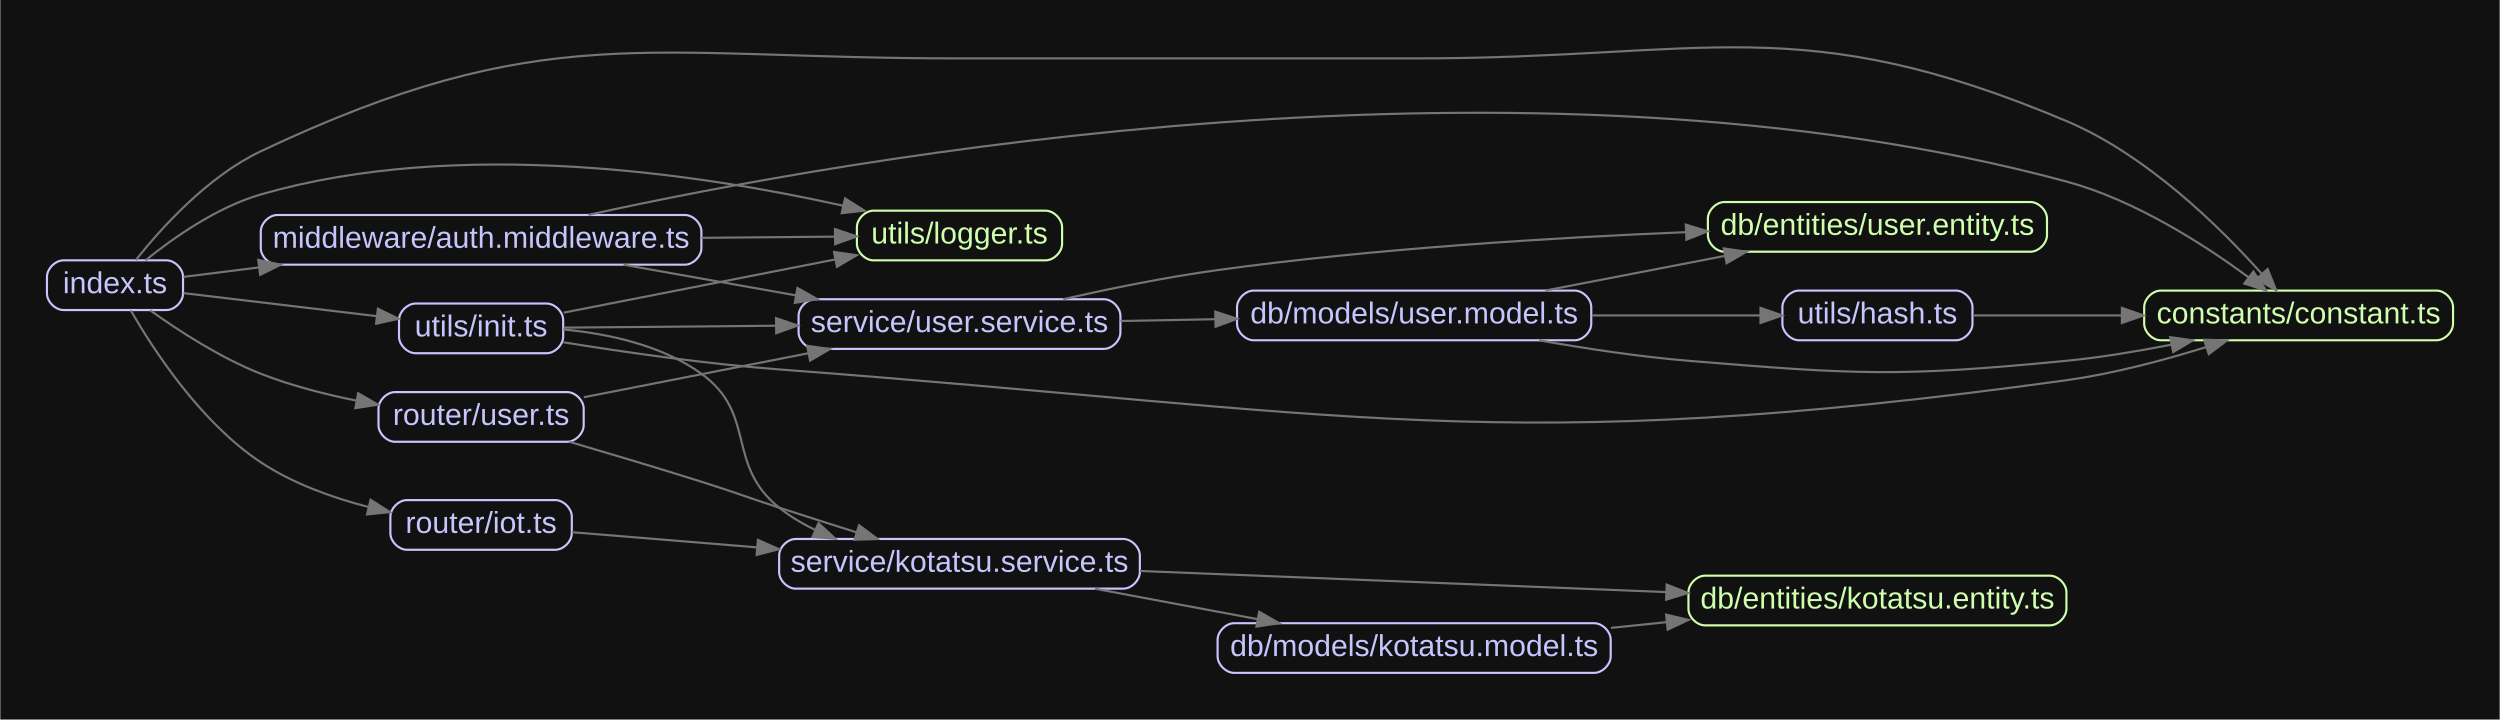
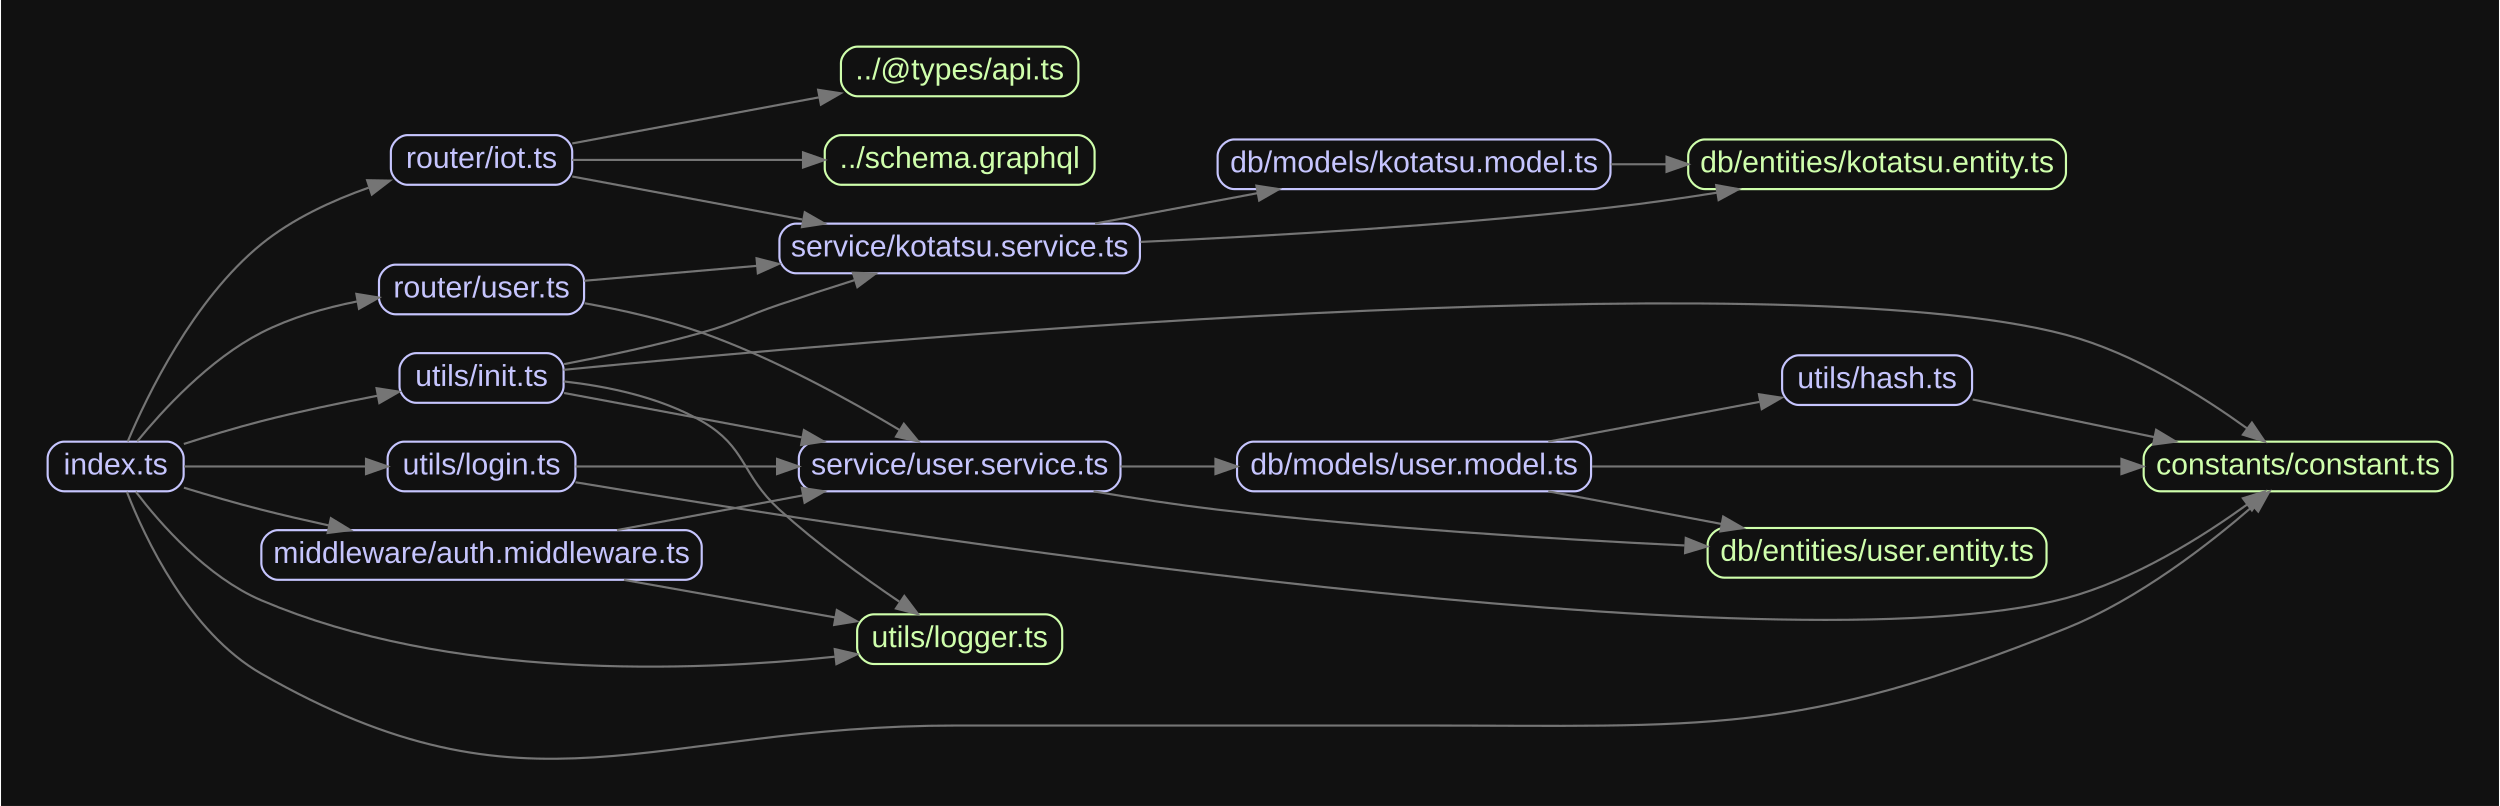
- <svg xmlns="http://www.w3.org/2000/svg" width="1157pt" height="333pt" viewBox="0.00 0.00 1157.20 333.14">
-   <g id="graph0" class="graph" transform="scale(1 1) rotate(0) translate(21.6 311.54)">
-     <polygon fill="#111111" stroke="transparent" points="-21.6,21.6 -21.6,-311.54 1135.6,-311.54 1135.6,21.6 -21.6,21.6" />
+ <svg xmlns="http://www.w3.org/2000/svg" width="1157pt" height="373pt" viewBox="0.00 0.00 1157.20 373.37">
+   <g id="graph0" class="graph" transform="scale(1 1) rotate(0) translate(21.6 351.77)">
+     <polygon fill="#111111" stroke="transparent" points="-21.6,21.6 -21.6,-351.77 1135.6,-351.77 1135.6,21.6 -21.6,21.6" />
    <g id="node1" class="node">
-       <path fill="none" stroke="#cfffac" d="M1106.33,-177C1106.33,-177 978.67,-177 978.67,-177 974.83,-177 971,-173.17 971,-169.33 971,-169.33 971,-161.67 971,-161.67 971,-157.83 974.83,-154 978.67,-154 978.67,-154 1106.33,-154 1106.33,-154 1110.17,-154 1114,-157.83 1114,-161.67 1114,-161.67 1114,-169.33 1114,-169.33 1114,-173.17 1110.17,-177 1106.33,-177" />
-       <text text-anchor="middle" x="1042.5" y="-161.8" font-family="Arial" font-size="14.00" fill="#cfffac">constants/constant.ts</text>
+       <path fill="none" stroke="#cfffac" d="M469.83,-330.17C469.83,-330.17 375.17,-330.17 375.17,-330.17 371.33,-330.17 367.5,-326.33 367.5,-322.5 367.5,-322.5 367.5,-314.83 367.5,-314.83 367.5,-311 371.33,-307.17 375.17,-307.17 375.17,-307.17 469.83,-307.17 469.83,-307.17 473.67,-307.17 477.5,-311 477.5,-314.83 477.5,-314.83 477.5,-322.5 477.5,-322.5 477.5,-326.33 473.67,-330.17 469.83,-330.17" />
+       <text text-anchor="middle" x="422.5" y="-314.97" font-family="Arial" font-size="14.00" fill="#cfffac">../@types/api.ts</text>
    </g>
    <g id="node2" class="node">
-       <path fill="none" stroke="#cfffac" d="M927.33,-45C927.33,-45 767.67,-45 767.67,-45 763.83,-45 760,-41.17 760,-37.33 760,-37.33 760,-29.67 760,-29.67 760,-25.83 763.83,-22 767.67,-22 767.67,-22 927.33,-22 927.33,-22 931.17,-22 935,-25.83 935,-29.67 935,-29.67 935,-37.33 935,-37.33 935,-41.17 931.17,-45 927.33,-45" />
-       <text text-anchor="middle" x="847.5" y="-29.8" font-family="Arial" font-size="14.00" fill="#cfffac">db/entities/kotatsu.entity.ts</text>
+       <path fill="none" stroke="#cfffac" d="M477.33,-289.17C477.33,-289.17 367.67,-289.17 367.67,-289.17 363.83,-289.17 360,-285.33 360,-281.5 360,-281.5 360,-273.83 360,-273.83 360,-270 363.83,-266.17 367.67,-266.17 367.67,-266.17 477.33,-266.17 477.33,-266.17 481.17,-266.17 485,-270 485,-273.83 485,-273.83 485,-281.5 485,-281.5 485,-285.33 481.17,-289.17 477.33,-289.17" />
+       <text text-anchor="middle" x="422.5" y="-273.97" font-family="Arial" font-size="14.00" fill="#cfffac">../schema.graphql</text>
    </g>
    <g id="node3" class="node">
-       <path fill="none" stroke="#cfffac" d="M918.33,-218C918.33,-218 776.67,-218 776.67,-218 772.83,-218 769,-214.17 769,-210.33 769,-210.33 769,-202.67 769,-202.67 769,-198.83 772.83,-195 776.67,-195 776.67,-195 918.33,-195 918.33,-195 922.17,-195 926,-198.83 926,-202.67 926,-202.67 926,-210.33 926,-210.33 926,-214.17 922.17,-218 918.33,-218" />
-       <text text-anchor="middle" x="847.5" y="-202.8" font-family="Arial" font-size="14.00" fill="#cfffac">db/entities/user.entity.ts</text>
+       <path fill="none" stroke="#cfffac" d="M1106.33,-147.17C1106.33,-147.17 978.67,-147.17 978.67,-147.17 974.83,-147.17 971,-143.33 971,-139.5 971,-139.5 971,-131.83 971,-131.83 971,-128 974.83,-124.17 978.67,-124.17 978.67,-124.17 1106.33,-124.17 1106.33,-124.17 1110.17,-124.17 1114,-128 1114,-131.83 1114,-131.83 1114,-139.5 1114,-139.5 1114,-143.33 1110.17,-147.17 1106.33,-147.17" />
+       <text text-anchor="middle" x="1042.5" y="-131.97" font-family="Arial" font-size="14.00" fill="#cfffac">constants/constant.ts</text>
    </g>
    <g id="node4" class="node">
-       <path fill="none" stroke="#c6c5fe" d="M716.33,-23C716.33,-23 549.67,-23 549.67,-23 545.83,-23 542,-19.17 542,-15.33 542,-15.33 542,-7.67 542,-7.67 542,-3.83 545.83,0 549.67,0 549.67,0 716.33,0 716.33,0 720.17,0 724,-3.83 724,-7.67 724,-7.67 724,-15.33 724,-15.33 724,-19.17 720.17,-23 716.33,-23" />
-       <text text-anchor="middle" x="633" y="-7.8" font-family="Arial" font-size="14.00" fill="#c6c5fe">db/models/kotatsu.model.ts</text>
+       <path fill="none" stroke="#cfffac" d="M927.33,-287.17C927.33,-287.17 767.67,-287.17 767.67,-287.17 763.83,-287.17 760,-283.33 760,-279.5 760,-279.5 760,-271.83 760,-271.83 760,-268 763.83,-264.17 767.67,-264.17 767.67,-264.17 927.33,-264.17 927.33,-264.17 931.17,-264.17 935,-268 935,-271.83 935,-271.83 935,-279.5 935,-279.5 935,-283.33 931.17,-287.17 927.33,-287.17" />
+       <text text-anchor="middle" x="847.5" y="-271.97" font-family="Arial" font-size="14.00" fill="#cfffac">db/entities/kotatsu.entity.ts</text>
+     </g>
+     <g id="node5" class="node">
+       <path fill="none" stroke="#cfffac" d="M918.33,-107.17C918.33,-107.17 776.67,-107.17 776.67,-107.17 772.83,-107.17 769,-103.33 769,-99.5 769,-99.5 769,-91.83 769,-91.83 769,-88 772.83,-84.17 776.67,-84.17 776.67,-84.17 918.33,-84.17 918.33,-84.17 922.17,-84.17 926,-88 926,-91.83 926,-91.83 926,-99.5 926,-99.5 926,-103.33 922.17,-107.17 918.33,-107.17" />
+       <text text-anchor="middle" x="847.5" y="-91.97" font-family="Arial" font-size="14.00" fill="#cfffac">db/entities/user.entity.ts</text>
+     </g>
+     <g id="node6" class="node">
+       <path fill="none" stroke="#c6c5fe" d="M716.33,-287.17C716.33,-287.17 549.67,-287.17 549.67,-287.17 545.83,-287.17 542,-283.33 542,-279.5 542,-279.5 542,-271.83 542,-271.83 542,-268 545.83,-264.17 549.67,-264.17 549.67,-264.17 716.33,-264.17 716.33,-264.17 720.17,-264.17 724,-268 724,-271.83 724,-271.83 724,-279.5 724,-279.5 724,-283.33 720.17,-287.17 716.33,-287.17" />
+       <text text-anchor="middle" x="633" y="-271.97" font-family="Arial" font-size="14.00" fill="#c6c5fe">db/models/kotatsu.model.ts</text>
    </g>
    <g id="edge1" class="edge">
-       <path fill="none" stroke="#757575" d="M724.12,-20.83C732.66,-21.71 741.34,-22.61 749.93,-23.5" />
-       <polygon fill="#757575" stroke="#757575" points="749.66,-26.99 759.97,-24.54 750.38,-20.03 749.66,-26.99" />
+       <path fill="none" stroke="#757575" d="M724.12,-275.67C732.66,-275.67 741.34,-275.67 749.93,-275.67" />
+       <polygon fill="#757575" stroke="#757575" points="749.97,-279.17 759.97,-275.67 749.97,-272.17 749.97,-279.17" />
    </g>
-     <g id="node5" class="node">
-       <path fill="none" stroke="#c6c5fe" d="M707.33,-177C707.33,-177 558.67,-177 558.67,-177 554.83,-177 551,-173.17 551,-169.33 551,-169.33 551,-161.67 551,-161.67 551,-157.83 554.83,-154 558.67,-154 558.67,-154 707.33,-154 707.33,-154 711.17,-154 715,-157.83 715,-161.67 715,-161.67 715,-169.33 715,-169.33 715,-173.17 711.17,-177 707.33,-177" />
-       <text text-anchor="middle" x="633" y="-161.8" font-family="Arial" font-size="14.00" fill="#c6c5fe">db/models/user.model.ts</text>
+     <g id="node7" class="node">
+       <path fill="none" stroke="#c6c5fe" d="M707.33,-147.17C707.33,-147.17 558.67,-147.17 558.67,-147.17 554.83,-147.17 551,-143.33 551,-139.5 551,-139.5 551,-131.83 551,-131.83 551,-128 554.83,-124.17 558.67,-124.17 558.67,-124.17 707.33,-124.17 707.33,-124.17 711.17,-124.17 715,-128 715,-131.83 715,-131.83 715,-139.5 715,-139.5 715,-143.33 711.17,-147.17 707.33,-147.17" />
+       <text text-anchor="middle" x="633" y="-131.97" font-family="Arial" font-size="14.00" fill="#c6c5fe">db/models/user.model.ts</text>
    </g>
    <g id="edge2" class="edge">
-       <path fill="none" stroke="#757575" d="M690.83,-153.98C712.39,-150.15 737.24,-146.38 760,-144.5 837.51,-138.08 857.59,-136.94 935,-144.5 950.85,-146.05 967.84,-148.86 983.48,-151.94" />
-       <polygon fill="#757575" stroke="#757575" points="983.05,-155.42 993.55,-153.98 984.45,-148.56 983.05,-155.42" />
+       <path fill="none" stroke="#757575" d="M715.48,-135.67C786.66,-135.67 889.41,-135.67 960.46,-135.67" />
+       <polygon fill="#757575" stroke="#757575" points="960.7,-139.17 970.7,-135.67 960.7,-132.17 960.7,-139.17" />
    </g>
    <g id="edge3" class="edge">
-       <path fill="none" stroke="#757575" d="M693.76,-177.03C719.56,-182.01 749.91,-187.86 776.73,-193.04" />
-       <polygon fill="#757575" stroke="#757575" points="776.34,-196.53 786.82,-194.99 777.67,-189.65 776.34,-196.53" />
+       <path fill="none" stroke="#757575" d="M695.18,-124.15C720.18,-119.44 749.27,-113.97 775.23,-109.08" />
+       <polygon fill="#757575" stroke="#757575" points="776.21,-112.46 785.39,-107.17 774.91,-105.58 776.21,-112.46" />
    </g>
-     <g id="node6" class="node">
-       <path fill="none" stroke="#c6c5fe" d="M883.83,-177C883.83,-177 811.17,-177 811.17,-177 807.33,-177 803.5,-173.17 803.5,-169.33 803.5,-169.33 803.5,-161.67 803.5,-161.67 803.5,-157.83 807.33,-154 811.17,-154 811.17,-154 883.83,-154 883.83,-154 887.67,-154 891.5,-157.83 891.5,-161.67 891.5,-161.67 891.5,-169.33 891.5,-169.33 891.5,-173.17 887.67,-177 883.83,-177" />
-       <text text-anchor="middle" x="847.5" y="-161.8" font-family="Arial" font-size="14.00" fill="#c6c5fe">utils/hash.ts</text>
+     <g id="node8" class="node">
+       <path fill="none" stroke="#c6c5fe" d="M883.83,-187.17C883.83,-187.17 811.17,-187.17 811.17,-187.17 807.33,-187.17 803.5,-183.33 803.5,-179.5 803.5,-179.5 803.5,-171.83 803.5,-171.83 803.5,-168 807.33,-164.17 811.17,-164.17 811.17,-164.17 883.83,-164.17 883.83,-164.17 887.67,-164.17 891.5,-168 891.5,-171.83 891.5,-171.83 891.5,-179.5 891.5,-179.5 891.5,-183.33 887.67,-187.17 883.83,-187.17" />
+       <text text-anchor="middle" x="847.5" y="-171.97" font-family="Arial" font-size="14.00" fill="#c6c5fe">utils/hash.ts</text>
    </g>
    <g id="edge4" class="edge">
-       <path fill="none" stroke="#757575" d="M715.25,-165.5C741.37,-165.5 769.64,-165.5 793.23,-165.5" />
-       <polygon fill="#757575" stroke="#757575" points="793.37,-169 803.37,-165.5 793.37,-162 793.37,-169" />
+       <path fill="none" stroke="#757575" d="M695.18,-147.18C726.11,-153.01 763.29,-160 793.06,-165.61" />
+       <polygon fill="#757575" stroke="#757575" points="792.78,-169.12 803.26,-167.53 794.08,-162.24 792.78,-169.12" />
+     </g>
+     <g id="edge23" class="edge">
+       <path fill="none" stroke="#757575" d="M891.81,-166.69C916.56,-161.56 948.09,-155.03 975.83,-149.28" />
+       <polygon fill="#757575" stroke="#757575" points="976.77,-152.66 985.85,-147.2 975.35,-145.8 976.77,-152.66" />
+     </g>
+     <g id="node9" class="node">
+       <path fill="none" stroke="#c6c5fe" d="M55.33,-147.17C55.33,-147.17 7.67,-147.17 7.67,-147.17 3.83,-147.17 0,-143.33 0,-139.5 0,-139.5 0,-131.83 0,-131.83 0,-128 3.83,-124.17 7.67,-124.17 7.67,-124.17 55.33,-124.17 55.33,-124.17 59.17,-124.17 63,-128 63,-131.83 63,-131.83 63,-139.5 63,-139.5 63,-143.33 59.17,-147.17 55.33,-147.17" />
+       <text text-anchor="middle" x="31.5" y="-131.97" font-family="Arial" font-size="14.00" fill="#c6c5fe">index.ts</text>
+     </g>
+     <g id="edge5" class="edge">
+       <path fill="none" stroke="#757575" d="M36.68,-123.96C44.91,-102.87 65.39,-58.9 99,-39.67 223.76,31.7 277.77,-15.67 421.5,-15.67 421.5,-15.67 421.5,-15.67 634,-15.67 769.26,-15.67 809.43,-10.37 935,-60.67 968.4,-74.04 1001.41,-99.76 1021.62,-117.31" />
+       <polygon fill="#757575" stroke="#757575" points="1019.41,-120.03 1029.22,-124.05 1024.06,-114.79 1019.41,-120.03" />
+     </g>
+     <g id="node10" class="node">
+       <path fill="none" stroke="#c6c5fe" d="M295.33,-106.17C295.33,-106.17 106.67,-106.17 106.67,-106.17 102.83,-106.17 99,-102.33 99,-98.5 99,-98.5 99,-90.83 99,-90.83 99,-87 102.83,-83.17 106.67,-83.17 106.67,-83.17 295.33,-83.17 295.33,-83.17 299.17,-83.17 303,-87 303,-90.83 303,-90.83 303,-98.5 303,-98.5 303,-102.33 299.17,-106.17 295.33,-106.17" />
+       <text text-anchor="middle" x="201" y="-90.97" font-family="Arial" font-size="14.00" fill="#c6c5fe">middleware/auth.middleware.ts</text>
+     </g>
+     <g id="edge6" class="edge">
+       <path fill="none" stroke="#757575" d="M63.13,-125.84C74.36,-122.41 87.2,-118.66 99,-115.67 109.06,-113.11 119.75,-110.64 130.26,-108.34" />
+       <polygon fill="#757575" stroke="#757575" points="131.21,-111.71 140.25,-106.19 129.74,-104.87 131.21,-111.71" />
+     </g>
+     <g id="node11" class="node">
+       <path fill="none" stroke="#c6c5fe" d="M235.33,-289.17C235.33,-289.17 166.67,-289.17 166.67,-289.17 162.83,-289.17 159,-285.33 159,-281.5 159,-281.5 159,-273.83 159,-273.83 159,-270 162.83,-266.17 166.67,-266.17 166.67,-266.17 235.33,-266.17 235.33,-266.17 239.17,-266.17 243,-270 243,-273.83 243,-273.83 243,-281.5 243,-281.5 243,-285.33 239.17,-289.17 235.33,-289.17" />
+       <text text-anchor="middle" x="201" y="-273.97" font-family="Arial" font-size="14.00" fill="#c6c5fe">router/iot.ts</text>
+     </g>
+     <g id="edge7" class="edge">
+       <path fill="none" stroke="#757575" d="M37.09,-147.25C45.97,-168.3 67.46,-213.01 99,-238.67 113.38,-250.37 131.68,-258.84 148.73,-264.84" />
+       <polygon fill="#757575" stroke="#757575" points="148,-268.28 158.59,-268.09 150.19,-261.64 148,-268.28" />
+     </g>
+     <g id="node12" class="node">
+       <path fill="none" stroke="#c6c5fe" d="M240.83,-229.17C240.83,-229.17 161.17,-229.17 161.17,-229.17 157.33,-229.17 153.5,-225.33 153.5,-221.5 153.5,-221.5 153.5,-213.83 153.5,-213.83 153.5,-210 157.33,-206.17 161.17,-206.17 161.17,-206.17 240.83,-206.17 240.83,-206.17 244.67,-206.17 248.5,-210 248.5,-213.83 248.5,-213.83 248.5,-221.5 248.5,-221.5 248.5,-225.33 244.67,-229.17 240.83,-229.17" />
+       <text text-anchor="middle" x="201" y="-213.97" font-family="Arial" font-size="14.00" fill="#c6c5fe">router/user.ts</text>
+     </g>
+     <g id="edge8" class="edge">
+       <path fill="none" stroke="#757575" d="M41.47,-147.32C53.12,-161.56 74.83,-185.3 99,-197.67 112.58,-204.61 128.32,-209.15 143.28,-212.11" />
+       <polygon fill="#757575" stroke="#757575" points="143.02,-215.62 153.47,-213.92 144.24,-208.73 143.02,-215.62" />
+     </g>
+     <g id="node13" class="node">
+       <path fill="none" stroke="#c6c5fe" d="M231.33,-188.17C231.33,-188.17 170.67,-188.17 170.67,-188.17 166.83,-188.17 163,-184.33 163,-180.5 163,-180.5 163,-172.83 163,-172.83 163,-169 166.83,-165.17 170.67,-165.17 170.67,-165.17 231.33,-165.17 231.33,-165.17 235.17,-165.17 239,-169 239,-172.83 239,-172.83 239,-180.5 239,-180.5 239,-184.33 235.17,-188.17 231.33,-188.17" />
+       <text text-anchor="middle" x="201" y="-172.97" font-family="Arial" font-size="14.00" fill="#c6c5fe">utils/init.ts</text>
+     </g>
+     <g id="edge9" class="edge">
+       <path fill="none" stroke="#757575" d="M63.09,-146.1C74.3,-149.72 87.15,-153.63 99,-156.67 116.35,-161.11 135.59,-165.14 152.59,-168.4" />
+       <polygon fill="#757575" stroke="#757575" points="152.37,-171.92 162.84,-170.32 153.66,-165.04 152.37,-171.92" />
+     </g>
+     <g id="node14" class="node">
+       <path fill="none" stroke="#cfffac" d="M462.33,-67.17C462.33,-67.17 382.67,-67.17 382.67,-67.17 378.83,-67.17 375,-63.33 375,-59.5 375,-59.5 375,-51.83 375,-51.83 375,-48 378.83,-44.17 382.67,-44.17 382.67,-44.17 462.33,-44.17 462.33,-44.17 466.17,-44.17 470,-48 470,-51.83 470,-51.83 470,-59.5 470,-59.5 470,-63.33 466.17,-67.17 462.33,-67.17" />
+       <text text-anchor="middle" x="422.5" y="-51.97" font-family="Arial" font-size="14.00" fill="#cfffac">utils/logger.ts</text>
+     </g>
+     <g id="edge10" class="edge">
+       <path fill="none" stroke="#757575" d="M40.82,-123.97C52.09,-109.21 73.74,-84.44 99,-73.67 185.91,-36.61 298.11,-40.53 364.67,-47.55" />
+       <polygon fill="#757575" stroke="#757575" points="364.63,-51.06 374.95,-48.69 365.4,-44.11 364.63,-51.06" />
+     </g>
+     <g id="node15" class="node">
+       <path fill="none" stroke="#c6c5fe" d="M236.83,-147.17C236.83,-147.17 165.17,-147.17 165.17,-147.17 161.33,-147.17 157.5,-143.33 157.5,-139.5 157.5,-139.5 157.5,-131.83 157.5,-131.83 157.5,-128 161.33,-124.17 165.17,-124.17 165.17,-124.17 236.83,-124.17 236.83,-124.17 240.67,-124.17 244.5,-128 244.5,-131.83 244.5,-131.83 244.5,-139.5 244.5,-139.5 244.5,-143.33 240.67,-147.17 236.83,-147.17" />
+       <text text-anchor="middle" x="201" y="-131.97" font-family="Arial" font-size="14.00" fill="#c6c5fe">utils/login.ts</text>
+     </g>
+     <g id="edge11" class="edge">
+       <path fill="none" stroke="#757575" d="M63.22,-135.67C86.67,-135.67 119.54,-135.67 147.18,-135.67" />
+       <polygon fill="#757575" stroke="#757575" points="147.49,-139.17 157.49,-135.67 147.49,-132.17 147.49,-139.17" />
+     </g>
+     <g id="edge13" class="edge">
+       <path fill="none" stroke="#757575" d="M266.97,-83.12C298.09,-77.59 335.01,-71.04 364.95,-65.71" />
+       <polygon fill="#757575" stroke="#757575" points="365.59,-69.16 374.82,-63.96 364.36,-62.26 365.59,-69.16" />
+     </g>
+     <g id="node16" class="node">
+       <path fill="none" stroke="#c6c5fe" d="M489.33,-147.17C489.33,-147.17 355.67,-147.17 355.67,-147.17 351.83,-147.17 348,-143.33 348,-139.5 348,-139.5 348,-131.83 348,-131.83 348,-128 351.83,-124.17 355.67,-124.17 355.67,-124.17 489.33,-124.17 489.33,-124.17 493.17,-124.17 497,-128 497,-131.83 497,-131.83 497,-139.5 497,-139.5 497,-143.33 493.17,-147.17 489.33,-147.17" />
+       <text text-anchor="middle" x="422.5" y="-131.97" font-family="Arial" font-size="14.00" fill="#c6c5fe">service/user.service.ts</text>
+     </g>
+     <g id="edge12" class="edge">
+       <path fill="none" stroke="#757575" d="M263.73,-106.2C290.49,-111.2 322,-117.08 349.8,-122.27" />
+       <polygon fill="#757575" stroke="#757575" points="349.38,-125.76 359.86,-124.15 350.67,-118.88 349.38,-125.76" />
+     </g>
+     <g id="edge14" class="edge">
+       <path fill="none" stroke="#757575" d="M243.03,-285.33C275.13,-291.33 320.35,-299.77 357.24,-306.66" />
+       <polygon fill="#757575" stroke="#757575" points="356.93,-310.17 367.4,-308.56 358.22,-303.29 356.93,-310.17" />
+     </g>
+     <g id="edge15" class="edge">
+       <path fill="none" stroke="#757575" d="M243.03,-277.67C272.96,-277.67 314.29,-277.67 349.65,-277.67" />
+       <polygon fill="#757575" stroke="#757575" points="349.93,-281.17 359.93,-277.67 349.93,-274.17 349.93,-281.17" />
+     </g>
+     <g id="node17" class="node">
+       <path fill="none" stroke="#c6c5fe" d="M498.33,-248.17C498.33,-248.17 346.67,-248.17 346.67,-248.17 342.83,-248.17 339,-244.33 339,-240.5 339,-240.5 339,-232.83 339,-232.83 339,-229 342.83,-225.17 346.67,-225.17 346.67,-225.17 498.33,-225.17 498.33,-225.17 502.17,-225.17 506,-229 506,-232.83 506,-232.83 506,-240.5 506,-240.5 506,-244.33 502.17,-248.17 498.33,-248.17" />
+       <text text-anchor="middle" x="422.5" y="-232.97" font-family="Arial" font-size="14.00" fill="#c6c5fe">service/kotatsu.service.ts</text>
+     </g>
+     <g id="edge16" class="edge">
+       <path fill="none" stroke="#757575" d="M243.03,-270C272.96,-264.41 314.29,-256.69 349.65,-250.09" />
+       <polygon fill="#757575" stroke="#757575" points="350.74,-253.44 359.93,-248.17 349.45,-246.56 350.74,-253.44" />
+     </g>
+     <g id="edge18" class="edge">
+       <path fill="none" stroke="#757575" d="M248.75,-211.29C266.09,-208.18 285.72,-203.76 303,-197.67 336.06,-186.02 371.34,-166.55 394.72,-152.53" />
+       <polygon fill="#757575" stroke="#757575" points="396.64,-155.46 403.37,-147.27 393.01,-149.48 396.64,-155.46" />
+     </g>
+     <g id="edge17" class="edge">
+       <path fill="none" stroke="#757575" d="M248.55,-221.7C271.86,-223.71 300.95,-226.23 328.57,-228.62" />
+       <polygon fill="#757575" stroke="#757575" points="328.41,-232.12 338.67,-229.5 329.01,-225.15 328.41,-232.12" />
+     </g>
+     <g id="edge24" class="edge">
+       <path fill="none" stroke="#757575" d="M239.01,-180.44C368.65,-193.21 801.67,-232.15 935,-196.67 966.53,-188.28 998.44,-168.1 1019,-153.24" />
+       <polygon fill="#757575" stroke="#757575" points="1021.14,-156.01 1027.08,-147.24 1016.97,-150.39 1021.14,-156.01" />
+     </g>
+     <g id="edge27" class="edge">
+       <path fill="none" stroke="#757575" d="M239.07,-175.08C259.11,-172.85 283.64,-167.82 303,-156.67 324.01,-144.56 321.08,-132.01 339,-115.67 356.33,-99.86 377.82,-84.34 394.52,-73.05" />
+       <polygon fill="#757575" stroke="#757575" points="396.86,-75.7 403.25,-67.24 392.98,-69.87 396.86,-75.7" />
+     </g>
+     <g id="edge26" class="edge">
+       <path fill="none" stroke="#757575" d="M239.24,-169.71C269.31,-164.09 312.53,-156.02 349.34,-149.15" />
+       <polygon fill="#757575" stroke="#757575" points="350.35,-152.52 359.54,-147.24 349.06,-145.64 350.35,-152.52" />
+     </g>
+     <g id="edge25" class="edge">
+       <path fill="none" stroke="#757575" d="M239.24,-183.1C258.44,-186.75 282.15,-191.77 303,-197.67 319.37,-202.3 322.88,-205.22 339,-210.67 350.22,-214.46 362.36,-218.38 373.79,-222" />
+       <polygon fill="#757575" stroke="#757575" points="373.02,-225.43 383.61,-225.08 375.12,-218.75 373.02,-225.43" />
+     </g>
+     <g id="edge28" class="edge">
+       <path fill="none" stroke="#757575" d="M244.53,-128.36C380.45,-105.61 803.11,-39.57 935,-74.67 966.53,-83.06 998.44,-103.23 1019,-118.1" />
+       <polygon fill="#757575" stroke="#757575" points="1016.97,-120.94 1027.08,-124.09 1021.14,-115.32 1016.97,-120.94" />
+     </g>
+     <g id="edge29" class="edge">
+       <path fill="none" stroke="#757575" d="M244.58,-135.67C271.02,-135.67 305.9,-135.67 337.71,-135.67" />
+       <polygon fill="#757575" stroke="#757575" points="337.91,-139.17 347.91,-135.67 337.91,-132.17 337.91,-139.17" />
    </g>
    <g id="edge21" class="edge">
-       <path fill="none" stroke="#757575" d="M891.81,-165.5C912.14,-165.5 937.04,-165.5 960.66,-165.5" />
-       <polygon fill="#757575" stroke="#757575" points="960.68,-169 970.68,-165.5 960.68,-162 960.68,-169" />
-     </g>
-     <g id="node7" class="node">
-       <path fill="none" stroke="#c6c5fe" d="M55.33,-191C55.33,-191 7.67,-191 7.67,-191 3.83,-191 0,-187.17 0,-183.33 0,-183.33 0,-175.67 0,-175.67 0,-171.83 3.83,-168 7.67,-168 7.67,-168 55.33,-168 55.33,-168 59.17,-168 63,-171.83 63,-175.67 63,-175.67 63,-183.33 63,-183.33 63,-187.17 59.17,-191 55.33,-191" />
-       <text text-anchor="middle" x="31.5" y="-175.8" font-family="Arial" font-size="14.00" fill="#c6c5fe">index.ts</text>
-     </g>
-     <g id="edge5" class="edge">
-       <path fill="none" stroke="#757575" d="M41.15,-191.15C52.62,-205.62 74.31,-229.83 99,-241.5 229.74,-303.28 276.9,-284.5 421.5,-284.5 421.5,-284.5 421.5,-284.5 634,-284.5 768.4,-284.5 811.15,-307.69 935,-255.5 972.22,-239.81 1006.16,-206.34 1025.29,-184.93" />
-       <polygon fill="#757575" stroke="#757575" points="1028.17,-186.96 1032.1,-177.12 1022.89,-182.36 1028.17,-186.96" />
-     </g>
-     <g id="node8" class="node">
-       <path fill="none" stroke="#c6c5fe" d="M295.33,-212C295.33,-212 106.67,-212 106.67,-212 102.83,-212 99,-208.17 99,-204.33 99,-204.33 99,-196.67 99,-196.67 99,-192.83 102.83,-189 106.67,-189 106.67,-189 295.33,-189 295.33,-189 299.17,-189 303,-192.83 303,-196.67 303,-196.67 303,-204.33 303,-204.33 303,-208.17 299.17,-212 295.33,-212" />
-       <text text-anchor="middle" x="201" y="-196.8" font-family="Arial" font-size="14.00" fill="#c6c5fe">middleware/auth.middleware.ts</text>
-     </g>
-     <g id="edge6" class="edge">
-       <path fill="none" stroke="#757575" d="M63.22,-183.35C73.43,-184.63 85.43,-186.14 98,-187.71" />
-       <polygon fill="#757575" stroke="#757575" points="97.83,-191.22 108.18,-188.99 98.7,-184.27 97.83,-191.22" />
-     </g>
-     <g id="node9" class="node">
-       <path fill="none" stroke="#c6c5fe" d="M235.33,-80C235.33,-80 166.67,-80 166.67,-80 162.83,-80 159,-76.17 159,-72.33 159,-72.33 159,-64.67 159,-64.67 159,-60.83 162.83,-57 166.67,-57 166.67,-57 235.33,-57 235.33,-57 239.17,-57 243,-60.83 243,-64.67 243,-64.67 243,-72.33 243,-72.33 243,-76.17 239.17,-80 235.33,-80" />
-       <text text-anchor="middle" x="201" y="-64.8" font-family="Arial" font-size="14.00" fill="#c6c5fe">router/iot.ts</text>
-     </g>
-     <g id="edge7" class="edge">
-       <path fill="none" stroke="#757575" d="M38.81,-167.81C49.06,-149.96 71.03,-116.01 99,-97.5 113.88,-87.65 132.13,-81.1 149.01,-76.76" />
-       <polygon fill="#757575" stroke="#757575" points="149.83,-80.16 158.75,-74.45 148.21,-73.35 149.83,-80.16" />
-     </g>
-     <g id="node10" class="node">
-       <path fill="none" stroke="#c6c5fe" d="M240.83,-130C240.83,-130 161.17,-130 161.17,-130 157.33,-130 153.5,-126.17 153.5,-122.33 153.5,-122.33 153.5,-114.67 153.5,-114.67 153.5,-110.83 157.33,-107 161.17,-107 161.17,-107 240.83,-107 240.83,-107 244.67,-107 248.5,-110.83 248.5,-114.67 248.5,-114.67 248.5,-122.33 248.5,-122.33 248.5,-126.17 244.67,-130 240.83,-130" />
-       <text text-anchor="middle" x="201" y="-114.8" font-family="Arial" font-size="14.00" fill="#c6c5fe">router/user.ts</text>
-     </g>
-     <g id="edge8" class="edge">
-       <path fill="none" stroke="#757575" d="M47.78,-167.87C60.75,-158.56 80.19,-145.88 99,-138.5 112.93,-133.03 128.54,-129.01 143.25,-126.06" />
-       <polygon fill="#757575" stroke="#757575" points="144.07,-129.46 153.26,-124.18 142.79,-122.58 144.07,-129.46" />
-     </g>
-     <g id="node11" class="node">
-       <path fill="none" stroke="#c6c5fe" d="M231.33,-171C231.33,-171 170.67,-171 170.67,-171 166.83,-171 163,-167.17 163,-163.33 163,-163.33 163,-155.67 163,-155.67 163,-151.83 166.83,-148 170.67,-148 170.67,-148 231.33,-148 231.33,-148 235.17,-148 239,-151.83 239,-155.67 239,-155.67 239,-163.33 239,-163.33 239,-167.17 235.17,-171 231.33,-171" />
-       <text text-anchor="middle" x="201" y="-155.8" font-family="Arial" font-size="14.00" fill="#c6c5fe">utils/init.ts</text>
-     </g>
-     <g id="edge9" class="edge">
-       <path fill="none" stroke="#757575" d="M63.22,-175.83C88.2,-172.85 123.88,-168.59 152.53,-165.17" />
-       <polygon fill="#757575" stroke="#757575" points="153.22,-168.61 162.74,-163.95 152.39,-161.66 153.22,-168.61" />
-     </g>
-     <g id="node12" class="node">
-       <path fill="none" stroke="#cfffac" d="M462.33,-214C462.33,-214 382.67,-214 382.67,-214 378.83,-214 375,-210.17 375,-206.33 375,-206.33 375,-198.67 375,-198.67 375,-194.83 378.83,-191 382.67,-191 382.67,-191 462.33,-191 462.33,-191 466.17,-191 470,-194.83 470,-198.67 470,-198.67 470,-206.33 470,-206.33 470,-210.17 466.17,-214 462.33,-214" />
-       <text text-anchor="middle" x="422.5" y="-198.8" font-family="Arial" font-size="14.00" fill="#cfffac">utils/logger.ts</text>
-     </g>
-     <g id="edge10" class="edge">
-       <path fill="none" stroke="#757575" d="M45.65,-191.01C58.32,-201.28 78.54,-215.58 99,-221.5 190.93,-248.1 303.57,-230.8 368.49,-216.31" />
-       <polygon fill="#757575" stroke="#757575" points="369.52,-219.66 378.49,-214.01 367.96,-212.84 369.52,-219.66" />
-     </g>
-     <g id="edge11" class="edge">
-       <path fill="none" stroke="#757575" d="M250.71,-212.06C369.97,-238.27 685.12,-294.94 935,-227.5 966.81,-218.92 998.89,-198.22 1019.4,-183.1" />
-       <polygon fill="#757575" stroke="#757575" points="1021.59,-185.83 1027.45,-177.01 1017.36,-180.25 1021.59,-185.83" />
-     </g>
-     <g id="edge13" class="edge">
-       <path fill="none" stroke="#757575" d="M303.08,-201.42C324.25,-201.61 345.85,-201.81 364.71,-201.98" />
-       <polygon fill="#757575" stroke="#757575" points="364.85,-205.48 374.89,-202.08 364.92,-198.48 364.85,-205.48" />
-     </g>
-     <g id="node13" class="node">
-       <path fill="none" stroke="#c6c5fe" d="M489.33,-173C489.33,-173 355.67,-173 355.67,-173 351.83,-173 348,-169.17 348,-165.33 348,-165.33 348,-157.67 348,-157.67 348,-153.83 351.83,-150 355.67,-150 355.67,-150 489.33,-150 489.33,-150 493.17,-150 497,-153.83 497,-157.67 497,-157.67 497,-165.33 497,-165.33 497,-169.17 493.17,-173 489.33,-173" />
-       <text text-anchor="middle" x="422.5" y="-157.8" font-family="Arial" font-size="14.00" fill="#c6c5fe">service/user.service.ts</text>
-     </g>
-     <g id="edge12" class="edge">
-       <path fill="none" stroke="#757575" d="M266.97,-188.96C291.97,-184.52 320.71,-179.41 346.57,-174.81" />
-       <polygon fill="#757575" stroke="#757575" points="347.47,-178.21 356.7,-173.01 346.24,-171.32 347.47,-178.21" />
-     </g>
-     <g id="node14" class="node">
-       <path fill="none" stroke="#c6c5fe" d="M498.33,-62C498.33,-62 346.67,-62 346.67,-62 342.83,-62 339,-58.17 339,-54.33 339,-54.33 339,-46.67 339,-46.67 339,-42.83 342.83,-39 346.67,-39 346.67,-39 498.33,-39 498.33,-39 502.17,-39 506,-42.83 506,-46.67 506,-46.67 506,-54.33 506,-54.33 506,-58.17 502.17,-62 498.33,-62" />
-       <text text-anchor="middle" x="422.5" y="-46.8" font-family="Arial" font-size="14.00" fill="#c6c5fe">service/kotatsu.service.ts</text>
-     </g>
-     <g id="edge14" class="edge">
-       <path fill="none" stroke="#757575" d="M243.03,-65.14C267.22,-63.15 298.87,-60.56 328.78,-58.1" />
-       <polygon fill="#757575" stroke="#757575" points="329.17,-61.58 338.85,-57.28 328.59,-54.61 329.17,-61.58" />
-     </g>
-     <g id="edge16" class="edge">
-       <path fill="none" stroke="#757575" d="M248.55,-127.62C278.79,-133.54 318.74,-141.37 352.62,-148.01" />
-       <polygon fill="#757575" stroke="#757575" points="351.98,-151.45 362.46,-149.93 353.32,-144.58 351.98,-151.45" />
-     </g>
-     <g id="edge15" class="edge">
-       <path fill="none" stroke="#757575" d="M241.91,-106.98C260.52,-101.52 282.94,-94.82 303,-88.5 319.09,-83.43 322.96,-81.7 339,-76.5 350.61,-72.74 363.16,-68.74 374.88,-65.04" />
-       <polygon fill="#757575" stroke="#757575" points="376.01,-68.36 384.5,-62.02 373.91,-61.68 376.01,-68.36" />
+       <path fill="none" stroke="#757575" d="M484.53,-124.15C502.94,-121 523.25,-117.86 542,-115.67 614.62,-107.18 697.45,-102.03 758.36,-99.08" />
+       <polygon fill="#757575" stroke="#757575" points="758.88,-102.56 768.71,-98.6 758.55,-95.57 758.88,-102.56" />
    </g>
    <g id="edge22" class="edge">
-       <path fill="none" stroke="#757575" d="M239.08,-153.07C266.56,-148.62 305,-143.05 339,-140.5 603.16,-120.69 672.59,-99.25 935,-135.5 956.71,-138.5 980.23,-144.79 999.63,-150.83" />
-       <polygon fill="#757575" stroke="#757575" points="998.77,-154.23 1009.36,-153.95 1000.91,-147.57 998.77,-154.23" />
-     </g>
-     <g id="edge25" class="edge">
-       <path fill="none" stroke="#757575" d="M239.24,-166.79C273.67,-173.54 325.33,-183.66 364.87,-191.41" />
-       <polygon fill="#757575" stroke="#757575" points="364.42,-194.88 374.9,-193.37 365.76,-188.01 364.42,-194.88" />
-     </g>
-     <g id="edge24" class="edge">
-       <path fill="none" stroke="#757575" d="M239.24,-159.84C266.06,-160.08 303.35,-160.42 337.21,-160.73" />
-       <polygon fill="#757575" stroke="#757575" points="337.56,-164.24 347.59,-160.83 337.63,-157.24 337.56,-164.24" />
-     </g>
-     <g id="edge23" class="edge">
-       <path fill="none" stroke="#757575" d="M239.04,-159.01C259.55,-157.08 284.55,-151.81 303,-138.5 328.84,-119.86 314.12,-96.41 339,-76.5 344,-72.5 349.63,-69.11 355.53,-66.23" />
-       <polygon fill="#757575" stroke="#757575" points="357.2,-69.33 364.98,-62.14 354.41,-62.9 357.2,-69.33" />
+       <path fill="none" stroke="#757575" d="M497.01,-135.67C511.2,-135.67 526.23,-135.67 540.91,-135.67" />
+       <polygon fill="#757575" stroke="#757575" points="541,-139.17 551,-135.67 541,-132.17 541,-139.17" />
    </g>
    <g id="edge19" class="edge">
-       <path fill="none" stroke="#757575" d="M470.51,-173.03C492.16,-177.92 518.25,-183.23 542,-186.5 614.56,-196.49 697.56,-201.52 758.55,-204.04" />
-       <polygon fill="#757575" stroke="#757575" points="758.78,-207.55 768.91,-204.45 759.06,-200.55 758.78,-207.55" />
+       <path fill="none" stroke="#757575" d="M506.28,-239.7C566.74,-242.45 650.63,-247.38 724,-255.67 740.05,-257.48 757.2,-259.95 773.43,-262.53" />
+       <polygon fill="#757575" stroke="#757575" points="772.97,-266 783.4,-264.14 774.09,-259.09 772.97,-266" />
    </g>
    <g id="edge20" class="edge">
-       <path fill="none" stroke="#757575" d="M497.01,-162.91C511.2,-163.18 526.23,-163.47 540.91,-163.75" />
-       <polygon fill="#757575" stroke="#757575" points="540.93,-167.25 551,-163.95 541.06,-160.25 540.93,-167.25" />
-     </g>
-     <g id="edge17" class="edge">
-       <path fill="none" stroke="#757575" d="M506.06,-47.18C575.87,-44.38 675.98,-40.35 749.58,-37.4" />
-       <polygon fill="#757575" stroke="#757575" points="749.93,-40.88 759.78,-36.99 749.65,-33.89 749.93,-40.88" />
-     </g>
-     <g id="edge18" class="edge">
-       <path fill="none" stroke="#757575" d="M485.21,-38.96C508.85,-34.53 536.02,-29.45 560.5,-24.87" />
-       <polygon fill="#757575" stroke="#757575" points="561.26,-28.29 570.45,-23.01 559.97,-21.41 561.26,-28.29" />
+       <path fill="none" stroke="#757575" d="M485.21,-248.21C508.85,-252.63 536.02,-257.71 560.5,-262.29" />
+       <polygon fill="#757575" stroke="#757575" points="559.97,-265.76 570.45,-264.15 561.26,-258.87 559.97,-265.76" />
    </g>
  </g>
</svg>
